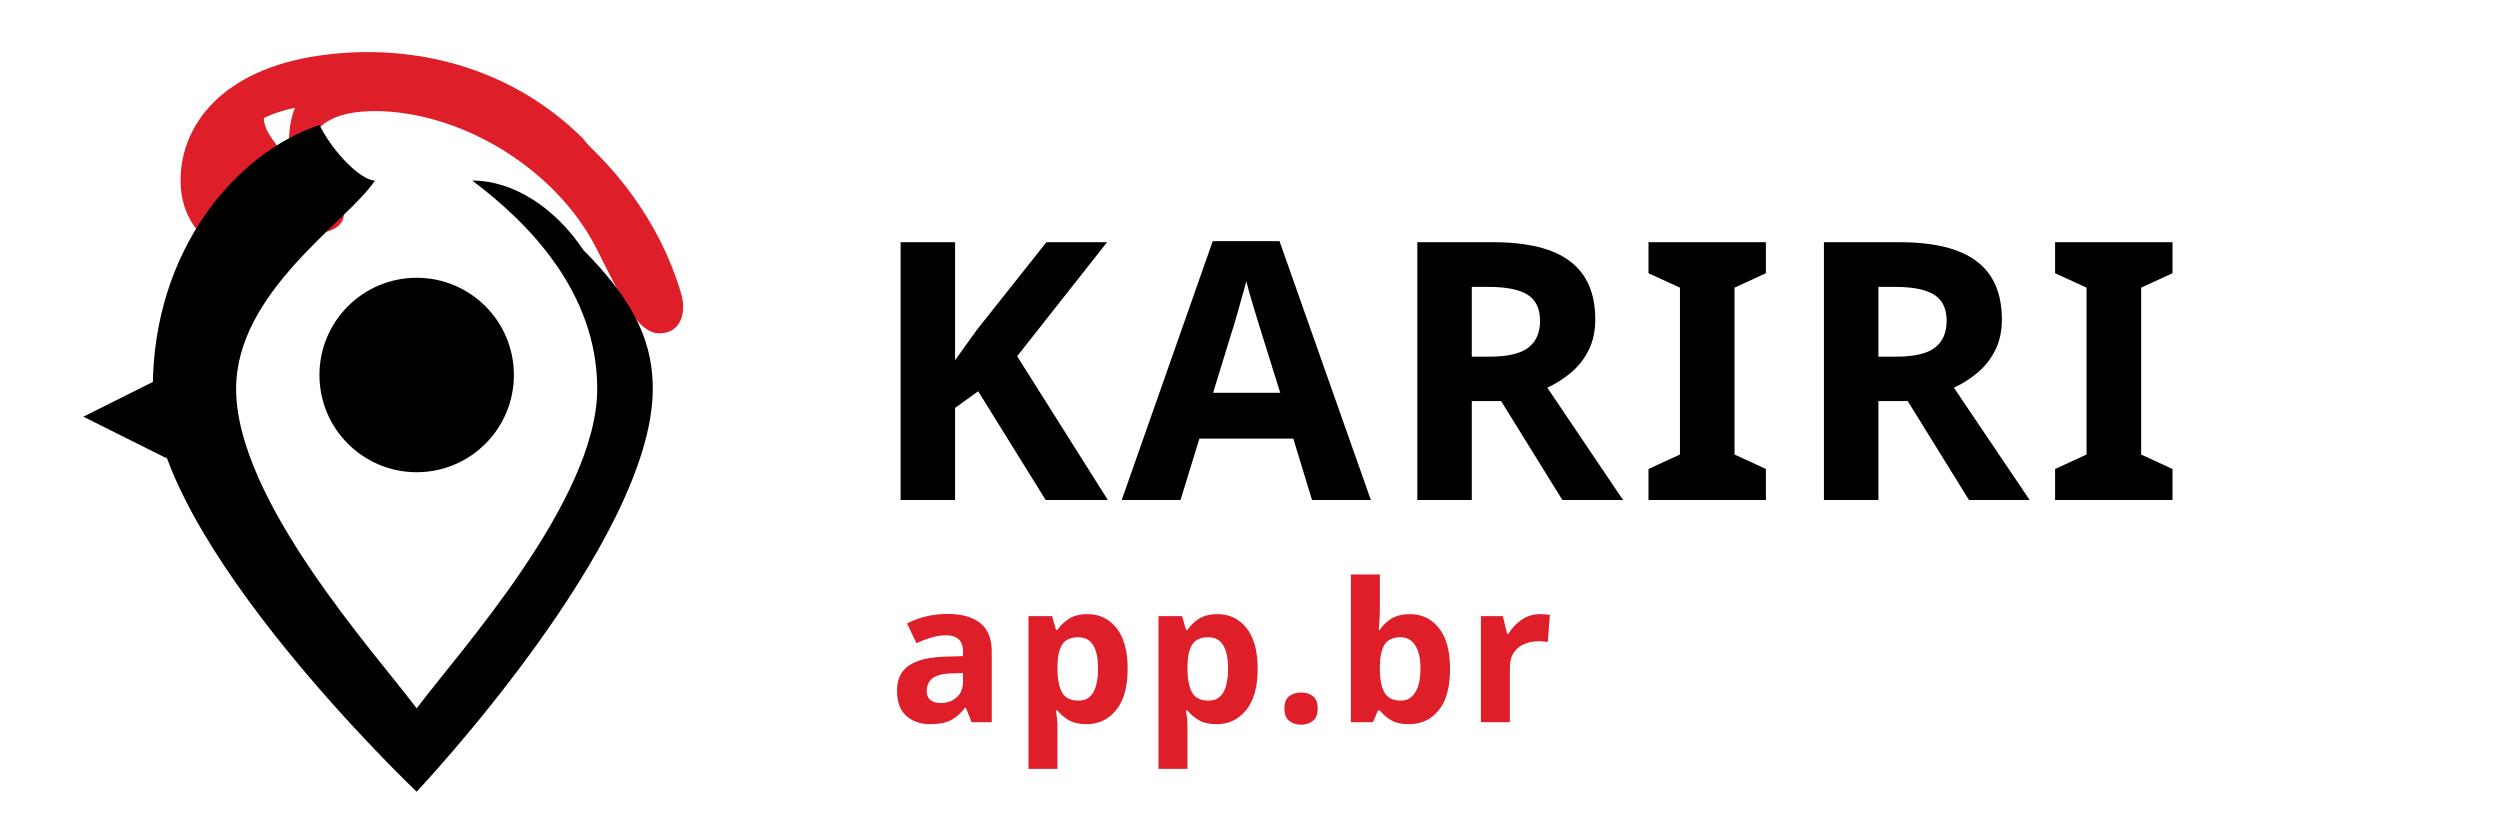
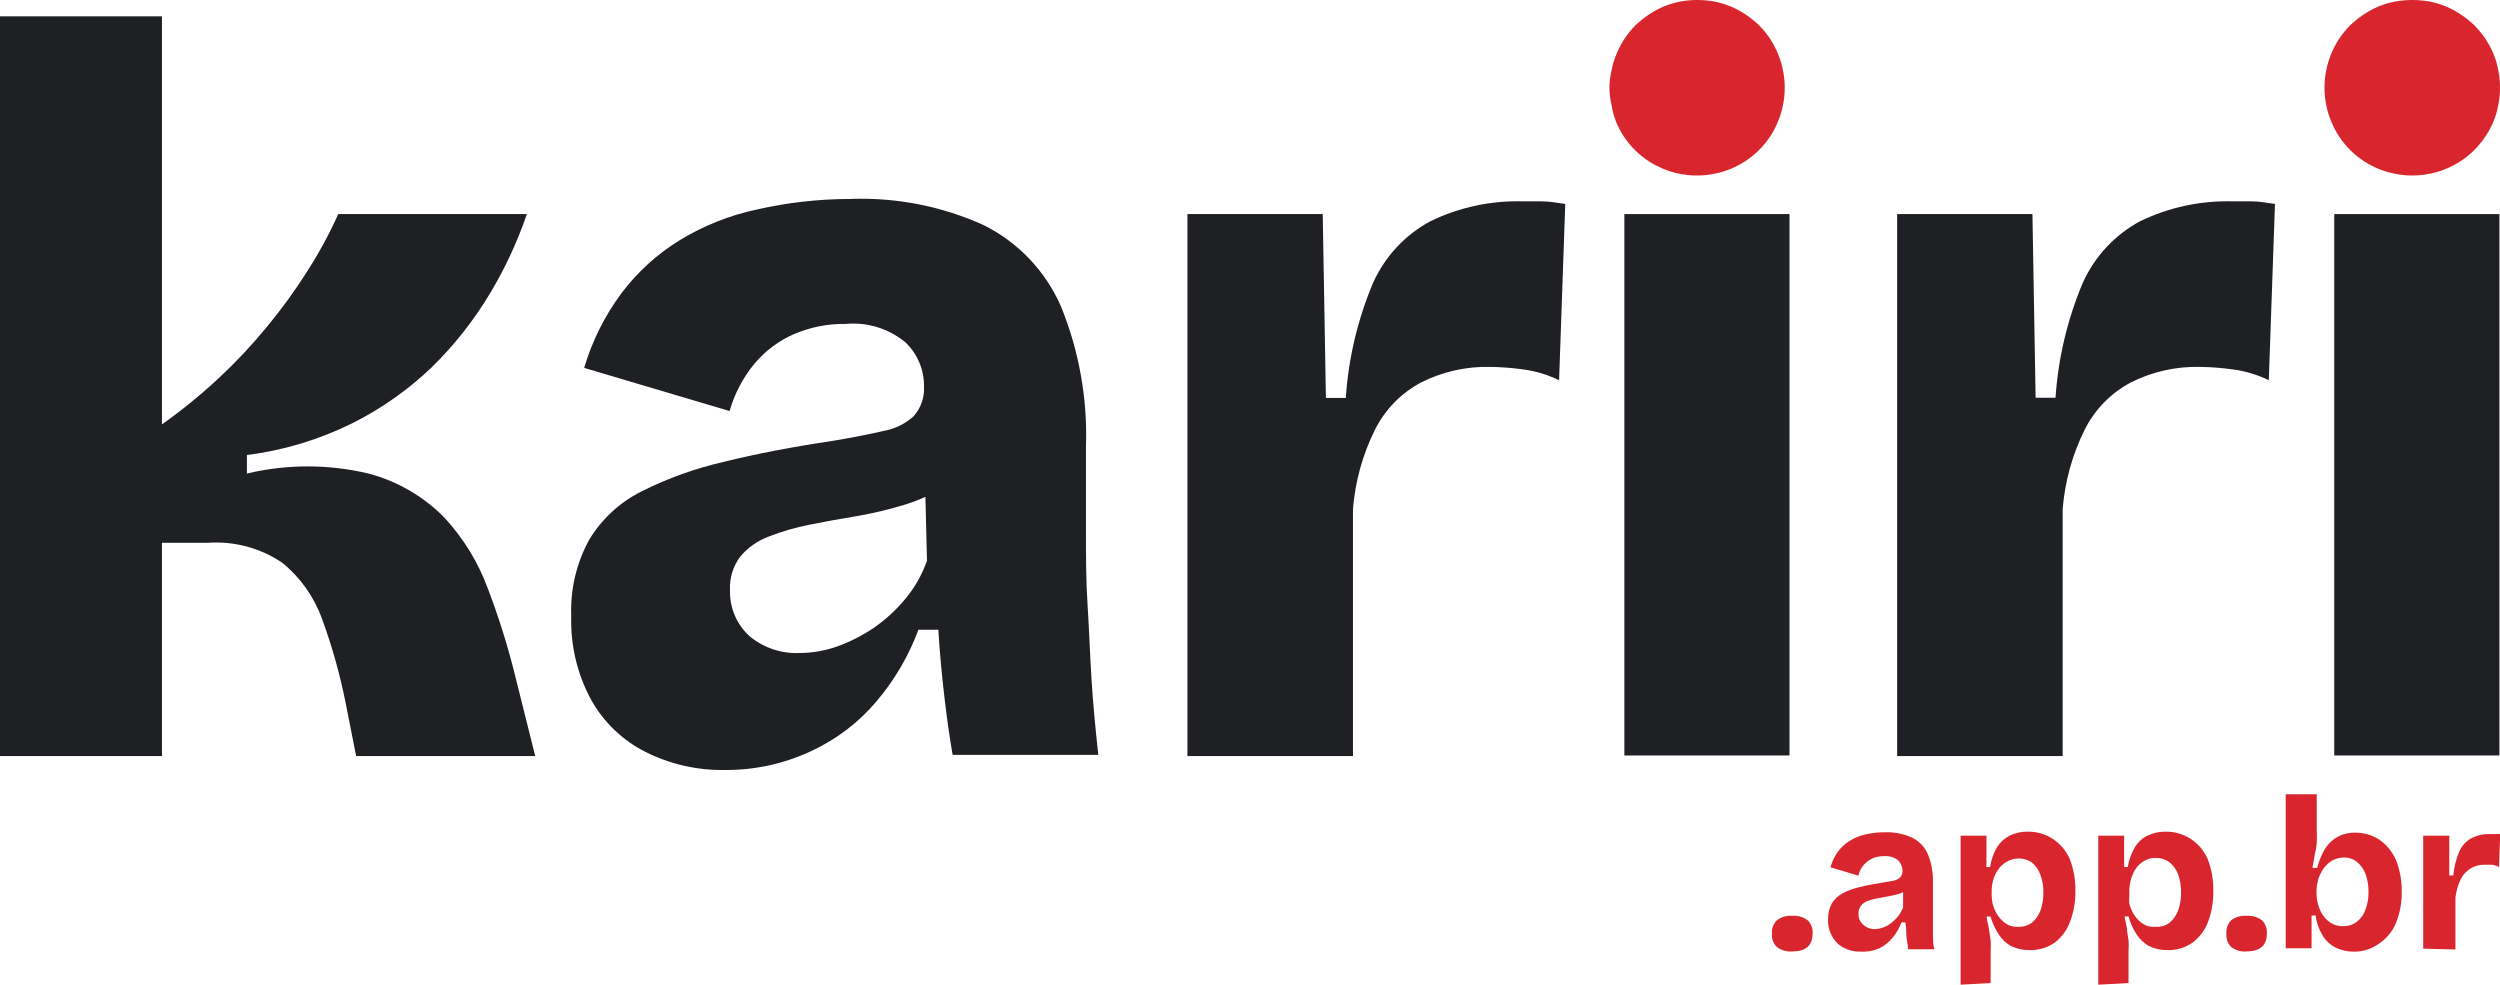
- <svg xmlns="http://www.w3.org/2000/svg" viewBox="0 0 360 120" fill="none">
-   <g transform="translate(10, 0)">
-     <path d="M32 24 C30 14 36 8 46 8 C62 8 82 22 88 42 C89 45 88 48 85 48 C82 48 80 44 76 36 C70 24 56 16 44 16 C38 16 35 18 34 22 C33 26 36 28 38 29 C40 30 40 32 38 33 C34 35 32 30 32 24 Z" fill="#DE1F2A" />
-     <path d="M84 46 C85 41 82 30 74 20 C64 10 50 6 36 8 C22 10 16 18 16 26 C16 32 20 36 24 36 C28 36 32 32 32 26 C32 22 28 20 28 17 C34 14 46 14 58 19 C70 25 78 35 80 44 L84 46 Z" fill="#DE1F2A" />
-     <path d="M14 54 L2 60 L14 66 Z" fill="#000000" />
-     <path d="M50 114 C50 114 12 78 12 56 C12 36 24 22 36 18 C38 22 42 26 44 26 C40 32 24 42 24 56 C24 72 44 94 50 102 C56 94 76 72 76 56 C76 42 66 32 58 26 C64 26 70 30 74 36 C82 44 84 50 84 56 C84 78 50 114 50 114 Z" fill="#000000" />
-     <circle cx="50" cy="54" r="14" fill="#000000" />
+ <svg xmlns="http://www.w3.org/2000/svg" viewBox="0 0 125.65 49.49">
+   <defs>
+     <style>.cls-1{fill:#1f2024;}.cls-2{fill:#d9262e;}</style>
+   </defs>
+   <g id="Camada_2" data-name="Camada 2">
+     <g id="Camada_1-2" data-name="Camada 1">
+       <path class="cls-1" d="M0,38V.82H8.14V21.33A27.71,27.71,0,0,0,11,19a26.54,26.54,0,0,0,2.42-2.58,27.16,27.16,0,0,0,2-2.75A22.36,22.36,0,0,0,17,10.76h9.48a20.8,20.8,0,0,1-1.86,4,18.57,18.57,0,0,1-2.88,3.66,16.35,16.35,0,0,1-4.05,2.86,16.63,16.63,0,0,1-5.28,1.59v.93a13.17,13.17,0,0,1,6.11,0A8.32,8.32,0,0,1,22.32,26a10.65,10.65,0,0,1,2.21,3.61,37.41,37.41,0,0,1,1.29,4.07L26.9,38h-9l-.51-2.58a28.22,28.22,0,0,0-1.21-4.33,6.43,6.43,0,0,0-2-2.81,5.92,5.92,0,0,0-3.71-1H8.14V38Z" />
+       <path class="cls-1" d="M40.2,32.82a5.73,5.73,0,0,0,1.88-.33,8.3,8.3,0,0,0,1.83-.93,7.9,7.9,0,0,0,1.6-1.47,6.15,6.15,0,0,0,1.08-1.91l-.1-4.07,1.13.26a8.86,8.86,0,0,1-2.16,1,19.92,19.92,0,0,1-2.4.57c-.81.13-1.6.28-2.37.43a12.33,12.33,0,0,0-2.06.6,3.4,3.4,0,0,0-1.42,1,2.58,2.58,0,0,0-.52,1.7,3,3,0,0,0,1,2.32A3.69,3.69,0,0,0,40.2,32.82ZM36.44,38.7a8.57,8.57,0,0,1-4-.91,6.45,6.45,0,0,1-2.73-2.62,8.31,8.31,0,0,1-1-4.2,7.42,7.42,0,0,1,.9-3.84,6.46,6.46,0,0,1,2.63-2.43,18.18,18.18,0,0,1,4.15-1.49q2.41-.6,5.51-1.06c1-.17,1.83-.33,2.5-.49a3.05,3.05,0,0,0,1.52-.74,2.07,2.07,0,0,0,.52-1.5,3,3,0,0,0-.93-2.21,4.1,4.1,0,0,0-3-.93,6.38,6.38,0,0,0-2.6.51,5.44,5.44,0,0,0-2,1.5,6.52,6.52,0,0,0-1.24,2.37l-7.31-2.17a12,12,0,0,1,1.88-3.76,10.66,10.66,0,0,1,2.91-2.65,12.38,12.38,0,0,1,3.89-1.55A21.14,21.14,0,0,1,42.72,10a14.87,14.87,0,0,1,6.73,1.32,8.25,8.25,0,0,1,3.87,4.07,17.13,17.13,0,0,1,1.26,7.08v4.18c0,1.24,0,2.48.08,3.73s.12,2.51.2,3.77.2,2.51.34,3.79H47.88c-.14-.8-.28-1.75-.41-2.87s-.24-2.25-.31-3.42h-1a12,12,0,0,1-2.09,3.58,9.5,9.5,0,0,1-3.3,2.52A10.05,10.05,0,0,1,36.44,38.7Z" />
+       <path class="cls-1" d="M59.68,38V10.76h6.8L66.64,20h1A18,18,0,0,1,69,14.24a6.57,6.57,0,0,1,2.89-3.12,10,10,0,0,1,4.66-1l.93,0c.35,0,.74.06,1.19.13l-.31,8.86a5.85,5.85,0,0,0-1.78-.54,13.82,13.82,0,0,0-1.67-.13,7.33,7.33,0,0,0-3.48.78,5.43,5.43,0,0,0-2.32,2.37,10.88,10.88,0,0,0-1.11,4V38Z" />
+       <path class="cls-1" d="M95.35,38V10.76h6.8l.16,9.23h1a18,18,0,0,1,1.36-5.75,6.57,6.57,0,0,1,2.89-3.12,10.06,10.06,0,0,1,4.67-1l.92,0c.35,0,.74.06,1.19.13l-.31,8.86a5.85,5.85,0,0,0-1.78-.54,13.68,13.68,0,0,0-1.67-.13,7.33,7.33,0,0,0-3.48.78,5.43,5.43,0,0,0-2.32,2.37,10.88,10.88,0,0,0-1.11,4V38Z" />
+       <path class="cls-2" d="M90.07,47.82a1.11,1.11,0,0,1-.76-.22.81.81,0,0,1-.25-.67.83.83,0,0,1,.25-.68,1.11,1.11,0,0,1,.76-.22,1.15,1.15,0,0,1,.78.22.83.83,0,0,1,.25.68C91.1,47.52,90.76,47.82,90.07,47.82Z" />
+       <path class="cls-2" d="M94.18,46.7a1.32,1.32,0,0,0,.42-.07,1.23,1.23,0,0,0,.41-.21,2,2,0,0,0,.37-.35,1.74,1.74,0,0,0,.27-.46l0-.91.26,0a1.84,1.84,0,0,1-.47.22,3,3,0,0,1-.54.13l-.54.1a2.89,2.89,0,0,0-.49.13.81.81,0,0,0-.33.23.62.62,0,0,0-.13.42.67.67,0,0,0,.22.53A.82.82,0,0,0,94.18,46.7Zm-.67,1.13a1.72,1.72,0,0,1-.83-.19,1.34,1.34,0,0,1-.58-.55,1.61,1.61,0,0,1-.22-.89,1.55,1.55,0,0,1,.18-.78,1.37,1.37,0,0,1,.53-.51,3.29,3.29,0,0,1,.86-.32c.34-.09.73-.16,1.17-.23l.56-.1a.64.64,0,0,0,.33-.17.45.45,0,0,0,.11-.33.74.74,0,0,0-.22-.52,1,1,0,0,0-.69-.21,1.48,1.48,0,0,0-.57.1,1.39,1.39,0,0,0-.46.33,1.3,1.3,0,0,0-.28.55L92,43.59a2.48,2.48,0,0,1,.36-.77,2.21,2.21,0,0,1,.59-.55,2.5,2.5,0,0,1,.8-.33,4.23,4.23,0,0,1,1-.11,3,3,0,0,1,1.35.27,1.66,1.66,0,0,1,.79.82,3.5,3.5,0,0,1,.26,1.44v1c0,.25,0,.51,0,.77s0,.53,0,.79,0,.53.07.79H95.9c0-.18-.06-.39-.08-.62s0-.48-.06-.73h-.19a2.74,2.74,0,0,1-.44.76,1.94,1.94,0,0,1-.69.55A2.12,2.12,0,0,1,93.51,47.83Z" />
+       <path class="cls-2" d="M101.46,46.58a1.05,1.05,0,0,0,.67-.21,1.48,1.48,0,0,0,.42-.6,2.5,2.5,0,0,0,.15-.9,2.38,2.38,0,0,0-.16-.93,1.4,1.4,0,0,0-.44-.61,1.19,1.19,0,0,0-1.27,0,1.24,1.24,0,0,0-.42.4,1.7,1.7,0,0,0-.24.53,2.16,2.16,0,0,0-.07.54V45a2.18,2.18,0,0,0,.05.43,1.92,1.92,0,0,0,.17.43,1.78,1.78,0,0,0,.28.38,1.31,1.31,0,0,0,.38.27A1.12,1.12,0,0,0,101.46,46.58Zm-2.92,2.91V42h1.3v1.58l.18,0a2.84,2.84,0,0,1,.35-1A1.62,1.62,0,0,1,101,42a2,2,0,0,1,.9-.2,2.22,2.22,0,0,1,1.3.38,2.37,2.37,0,0,1,.83,1,4.33,4.33,0,0,1,.28,1.61,4.23,4.23,0,0,1-.26,1.51,2.32,2.32,0,0,1-.76,1.06,2.06,2.06,0,0,1-1.29.39,2,2,0,0,1-.92-.2,1.72,1.72,0,0,1-.62-.58,3.48,3.48,0,0,1-.42-.91h-.19c0,.19.08.4.11.6s.06.41.09.6a5.46,5.46,0,0,1,0,.56v1.59Z" />
+       <path class="cls-2" d="M108.39,46.58a1,1,0,0,0,.66-.21,1.48,1.48,0,0,0,.42-.6,2.5,2.5,0,0,0,.15-.9,2.59,2.59,0,0,0-.15-.93,1.48,1.48,0,0,0-.44-.61,1.12,1.12,0,0,0-.68-.21,1.08,1.08,0,0,0-.6.16,1.24,1.24,0,0,0-.42.4,1.94,1.94,0,0,0-.23.53,2.21,2.21,0,0,0-.08.54V45a2.18,2.18,0,0,0,0,.43,2.56,2.56,0,0,0,.17.43,1.78,1.78,0,0,0,.28.38,1.46,1.46,0,0,0,.38.27A1.13,1.13,0,0,0,108.39,46.58Zm-2.93,2.91V42h1.3v1.58l.18,0a2.84,2.84,0,0,1,.36-1,1.53,1.53,0,0,1,.63-.58,2,2,0,0,1,.9-.2,2.22,2.22,0,0,1,1.3.38,2.3,2.3,0,0,1,.83,1,4.14,4.14,0,0,1,.28,1.61,4.23,4.23,0,0,1-.25,1.51,2.34,2.34,0,0,1-.77,1.06,2.06,2.06,0,0,1-1.29.39,2,2,0,0,1-.92-.2,1.8,1.8,0,0,1-.62-.58,3.18,3.18,0,0,1-.41-.91h-.2l.12.6c0,.21.06.41.08.6a3.6,3.6,0,0,1,0,.56v1.59Z" />
+       <path class="cls-2" d="M112.9,47.82a1.11,1.11,0,0,1-.76-.22.84.84,0,0,1-.24-.67.86.86,0,0,1,.24-.68,1.11,1.11,0,0,1,.76-.22,1.15,1.15,0,0,1,.78.22.83.83,0,0,1,.25.68C113.93,47.52,113.59,47.82,112.9,47.82Z" />
+       <path class="cls-2" d="M117.77,46.55a1.09,1.09,0,0,0,.67-.21,1.31,1.31,0,0,0,.44-.6,2.35,2.35,0,0,0,.16-.91,2.52,2.52,0,0,0-.15-.91,1.45,1.45,0,0,0-.43-.6,1,1,0,0,0-.66-.22,1.29,1.29,0,0,0-.48.1,1.21,1.21,0,0,0-.39.28,1.31,1.31,0,0,0-.27.38,1.39,1.39,0,0,0-.17.44,1.65,1.65,0,0,0-.06.43v.21a2.13,2.13,0,0,0,.08.53,1.81,1.81,0,0,0,.24.53,1.34,1.34,0,0,0,.42.4A1.16,1.16,0,0,0,117.77,46.55Zm.55,1.28a2,2,0,0,1-.94-.21,1.59,1.59,0,0,1-.65-.61,2.59,2.59,0,0,1-.35-1h-.2v1.65h-1.3V39.92h1.56v1.87a5.36,5.36,0,0,1,0,.55c0,.2-.06.4-.1.62s-.07.43-.12.66h.24a3.62,3.62,0,0,1,.39-.95,1.69,1.69,0,0,1,.62-.6,1.77,1.77,0,0,1,.9-.22,2.14,2.14,0,0,1,1.24.37,2.43,2.43,0,0,1,.81,1,4.13,4.13,0,0,1,.29,1.61,4,4,0,0,1-.29,1.56,2.25,2.25,0,0,1-.8,1A2.11,2.11,0,0,1,118.32,47.83Z" />
+       <path class="cls-2" d="M121.79,47.68V42h1.31v2h.2a4.12,4.12,0,0,1,.3-1.19,1.39,1.39,0,0,1,.59-.67,1.93,1.93,0,0,1,1-.22h.21a1.51,1.51,0,0,1,.26,0l-.06,1.66a1.09,1.09,0,0,0-.36-.12l-.34,0a1.3,1.3,0,0,0-.73.19,1.34,1.34,0,0,0-.5.55,3.07,3.07,0,0,0-.26.91v2.61Z" />
+       <rect class="cls-1" x="81.64" y="10.76" width="8.3" height="27.21" />
+       <path class="cls-2" d="M80.89,4.44V4.38A4.12,4.12,0,0,1,81,3.52a4.07,4.07,0,0,1,.25-.82,4.6,4.6,0,0,1,.4-.76,4.86,4.86,0,0,1,.54-.66,5,5,0,0,1,.67-.54,4.56,4.56,0,0,1,.75-.41,4.84,4.84,0,0,1,.82-.25A5,5,0,0,1,85.27,0h.06a5,5,0,0,1,.86.08A4.84,4.84,0,0,1,87,.33a4.56,4.56,0,0,1,.75.41,5,5,0,0,1,.67.54,4.86,4.86,0,0,1,.54.66,4.6,4.6,0,0,1,.4.76,4.07,4.07,0,0,1,.25.82,4.12,4.12,0,0,1,.09.86v.06a4,4,0,0,1-.09.85,3.72,3.72,0,0,1-.25.82,4.23,4.23,0,0,1-.4.76,4.36,4.36,0,0,1-1.21,1.21,4.51,4.51,0,0,1-.75.4,4.07,4.07,0,0,1-.82.25,4.19,4.19,0,0,1-.86.09h-.06a4.19,4.19,0,0,1-.86-.09,4.07,4.07,0,0,1-.82-.25,4.51,4.51,0,0,1-.75-.4,4.36,4.36,0,0,1-1.21-1.21,4.23,4.23,0,0,1-.4-.76A3.72,3.72,0,0,1,81,5.29,4,4,0,0,1,80.89,4.44Z" />
+       <rect class="cls-1" x="117.32" y="10.76" width="8.3" height="27.21" />
+       <path class="cls-2" d="M116.83,4.44V4.38a4.12,4.12,0,0,1,.09-.86,4.07,4.07,0,0,1,.25-.82,4.6,4.6,0,0,1,.4-.76,4.86,4.86,0,0,1,.54-.66,5,5,0,0,1,.67-.54,4.56,4.56,0,0,1,.75-.41,4.68,4.68,0,0,1,.83-.25,4.8,4.8,0,0,1,.85-.08h.06a5,5,0,0,1,.86.08,4.84,4.84,0,0,1,.82.25,4.56,4.56,0,0,1,.75.41,5,5,0,0,1,.67.54,4.86,4.86,0,0,1,.54.66,4.66,4.66,0,0,1,.41.76,4,4,0,0,1,.24.82,4.12,4.12,0,0,1,.09.86v.06a4,4,0,0,1-.09.85,3.7,3.7,0,0,1-.24.82,4.5,4.5,0,0,1-.95,1.42,4.35,4.35,0,0,1-.67.55,4.51,4.51,0,0,1-.75.4,4.07,4.07,0,0,1-.82.25,4.19,4.19,0,0,1-.86.09h-.06a4,4,0,0,1-.85-.09,4,4,0,0,1-.83-.25,4.51,4.51,0,0,1-.75-.4,4.36,4.36,0,0,1-1.21-1.21,4.23,4.23,0,0,1-.4-.76,3.72,3.72,0,0,1-.25-.82A4,4,0,0,1,116.83,4.44Z" />
+     </g>
  </g>
-   <text x="125" y="72" font-family="'Plus Jakarta Sans', system-ui, sans-serif" font-weight="900" font-size="52" fill="#000000" letter-spacing="2">KARIRI</text>
-   <text x="128" y="104" font-family="'Plus Jakarta Sans', system-ui, sans-serif" font-weight="700" font-size="28" fill="#DE1F2A" letter-spacing="1">app.br</text>
</svg>
